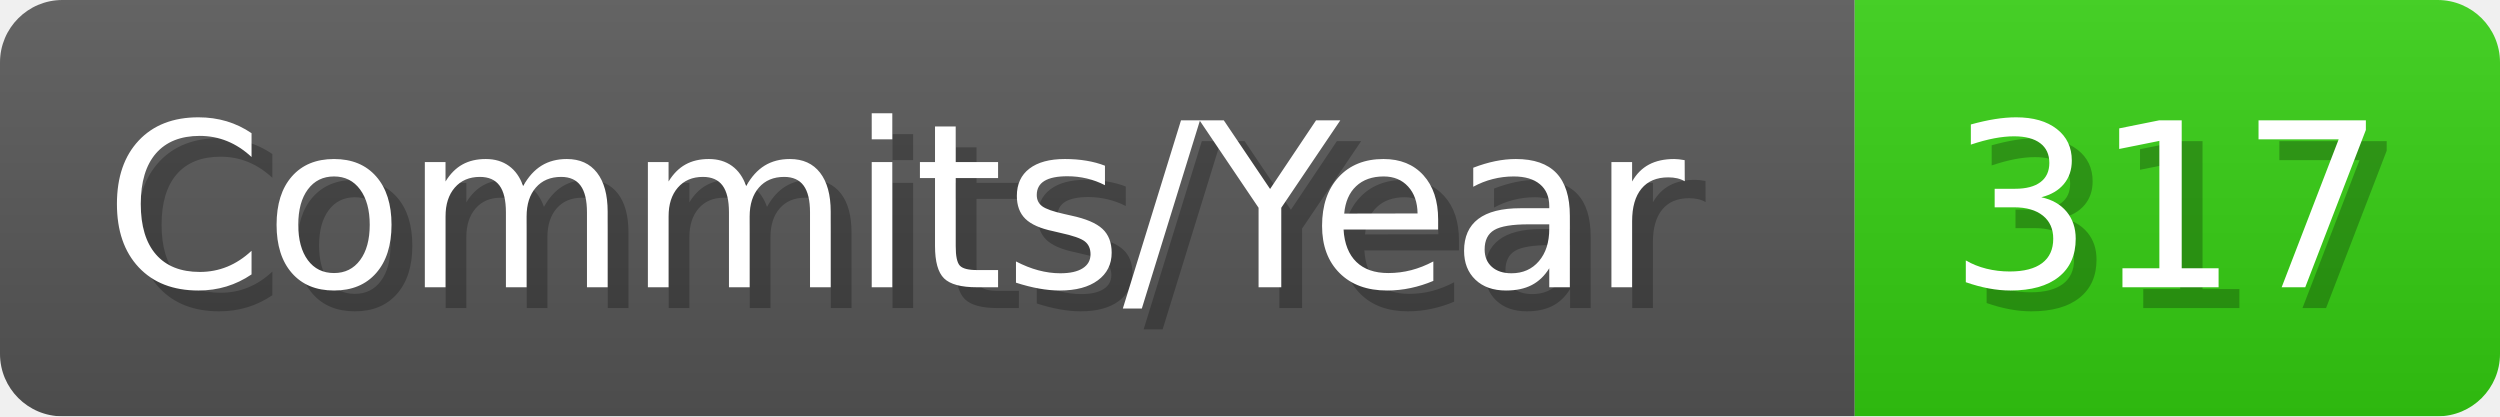
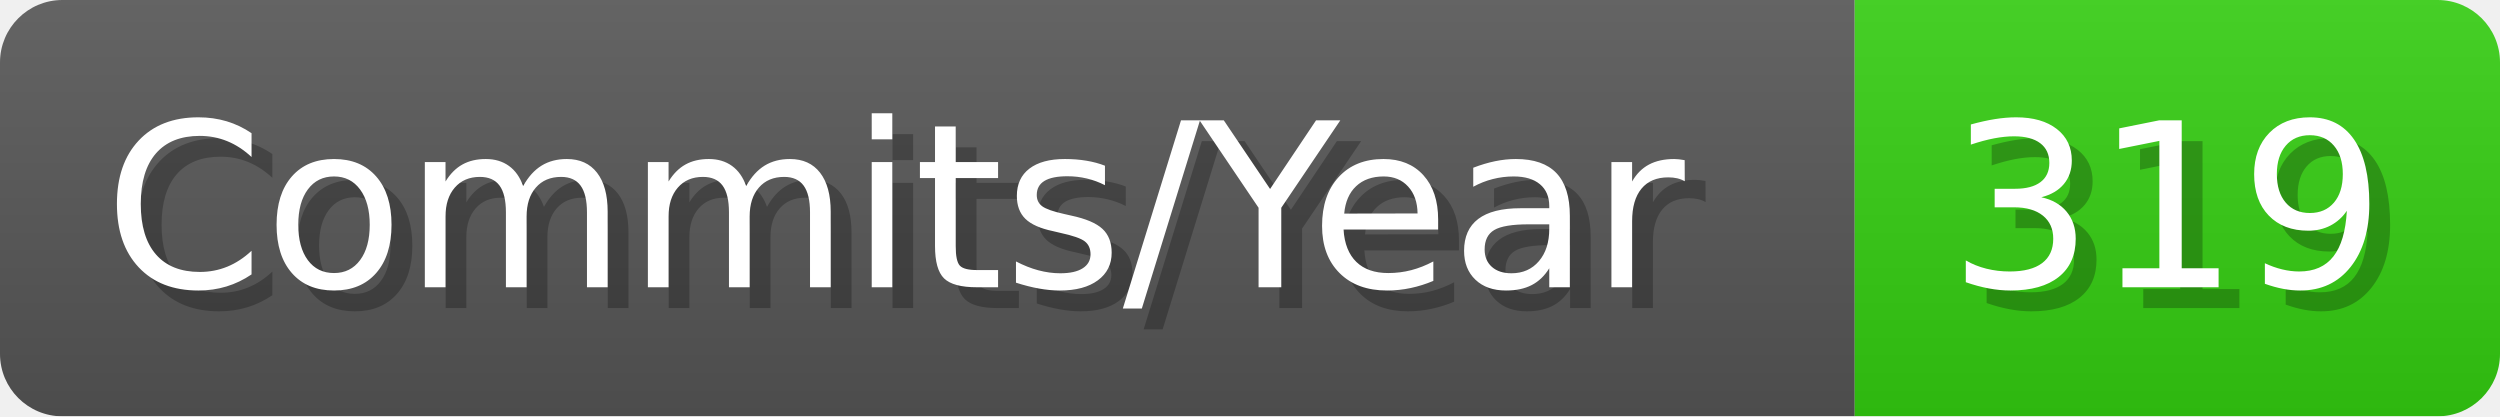
- <svg xmlns="http://www.w3.org/2000/svg" width="120.1" height="20" viewBox="0 0 1201 200" role="img" aria-label="Commits/Year: 317">
+ <svg xmlns="http://www.w3.org/2000/svg" width="120.1" height="20" viewBox="0 0 1201 200" role="img" aria-label="Commits/Year: 319">
  <linearGradient id="aUPdi" x2="0" y2="100%">
    <stop offset="0" stop-opacity=".1" stop-color="#EEE" />
    <stop offset="1" stop-opacity=".1" />
  </linearGradient>
  <mask id="WfAiQ">
    <rect width="1201" height="200" rx="30" fill="#FFF" />
  </mask>
  <g mask="url(#WfAiQ)">
    <rect width="891" height="200" fill="#555" />
    <rect width="310" height="200" fill="#3C1" x="891" />
    <rect width="1201" height="200" fill="url(#aUPdi)" />
  </g>
  <g aria-hidden="true" fill="#fff" text-anchor="start" font-family="Verdana,DejaVu Sans,sans-serif" font-size="110">
    <text x="60" y="148" textLength="791" fill="#000" opacity="0.25">Commits/Year</text>
    <text x="50" y="138" textLength="791">Commits/Year</text>
-     <text x="946" y="148" textLength="210" fill="#000" opacity="0.25">317</text>
-     <text x="936" y="138" textLength="210">317</text>
+     <text x="946" y="148" textLength="210" fill="#000" opacity="0.25">319</text>
+     <text x="936" y="138" textLength="210">319</text>
  </g>
</svg>
